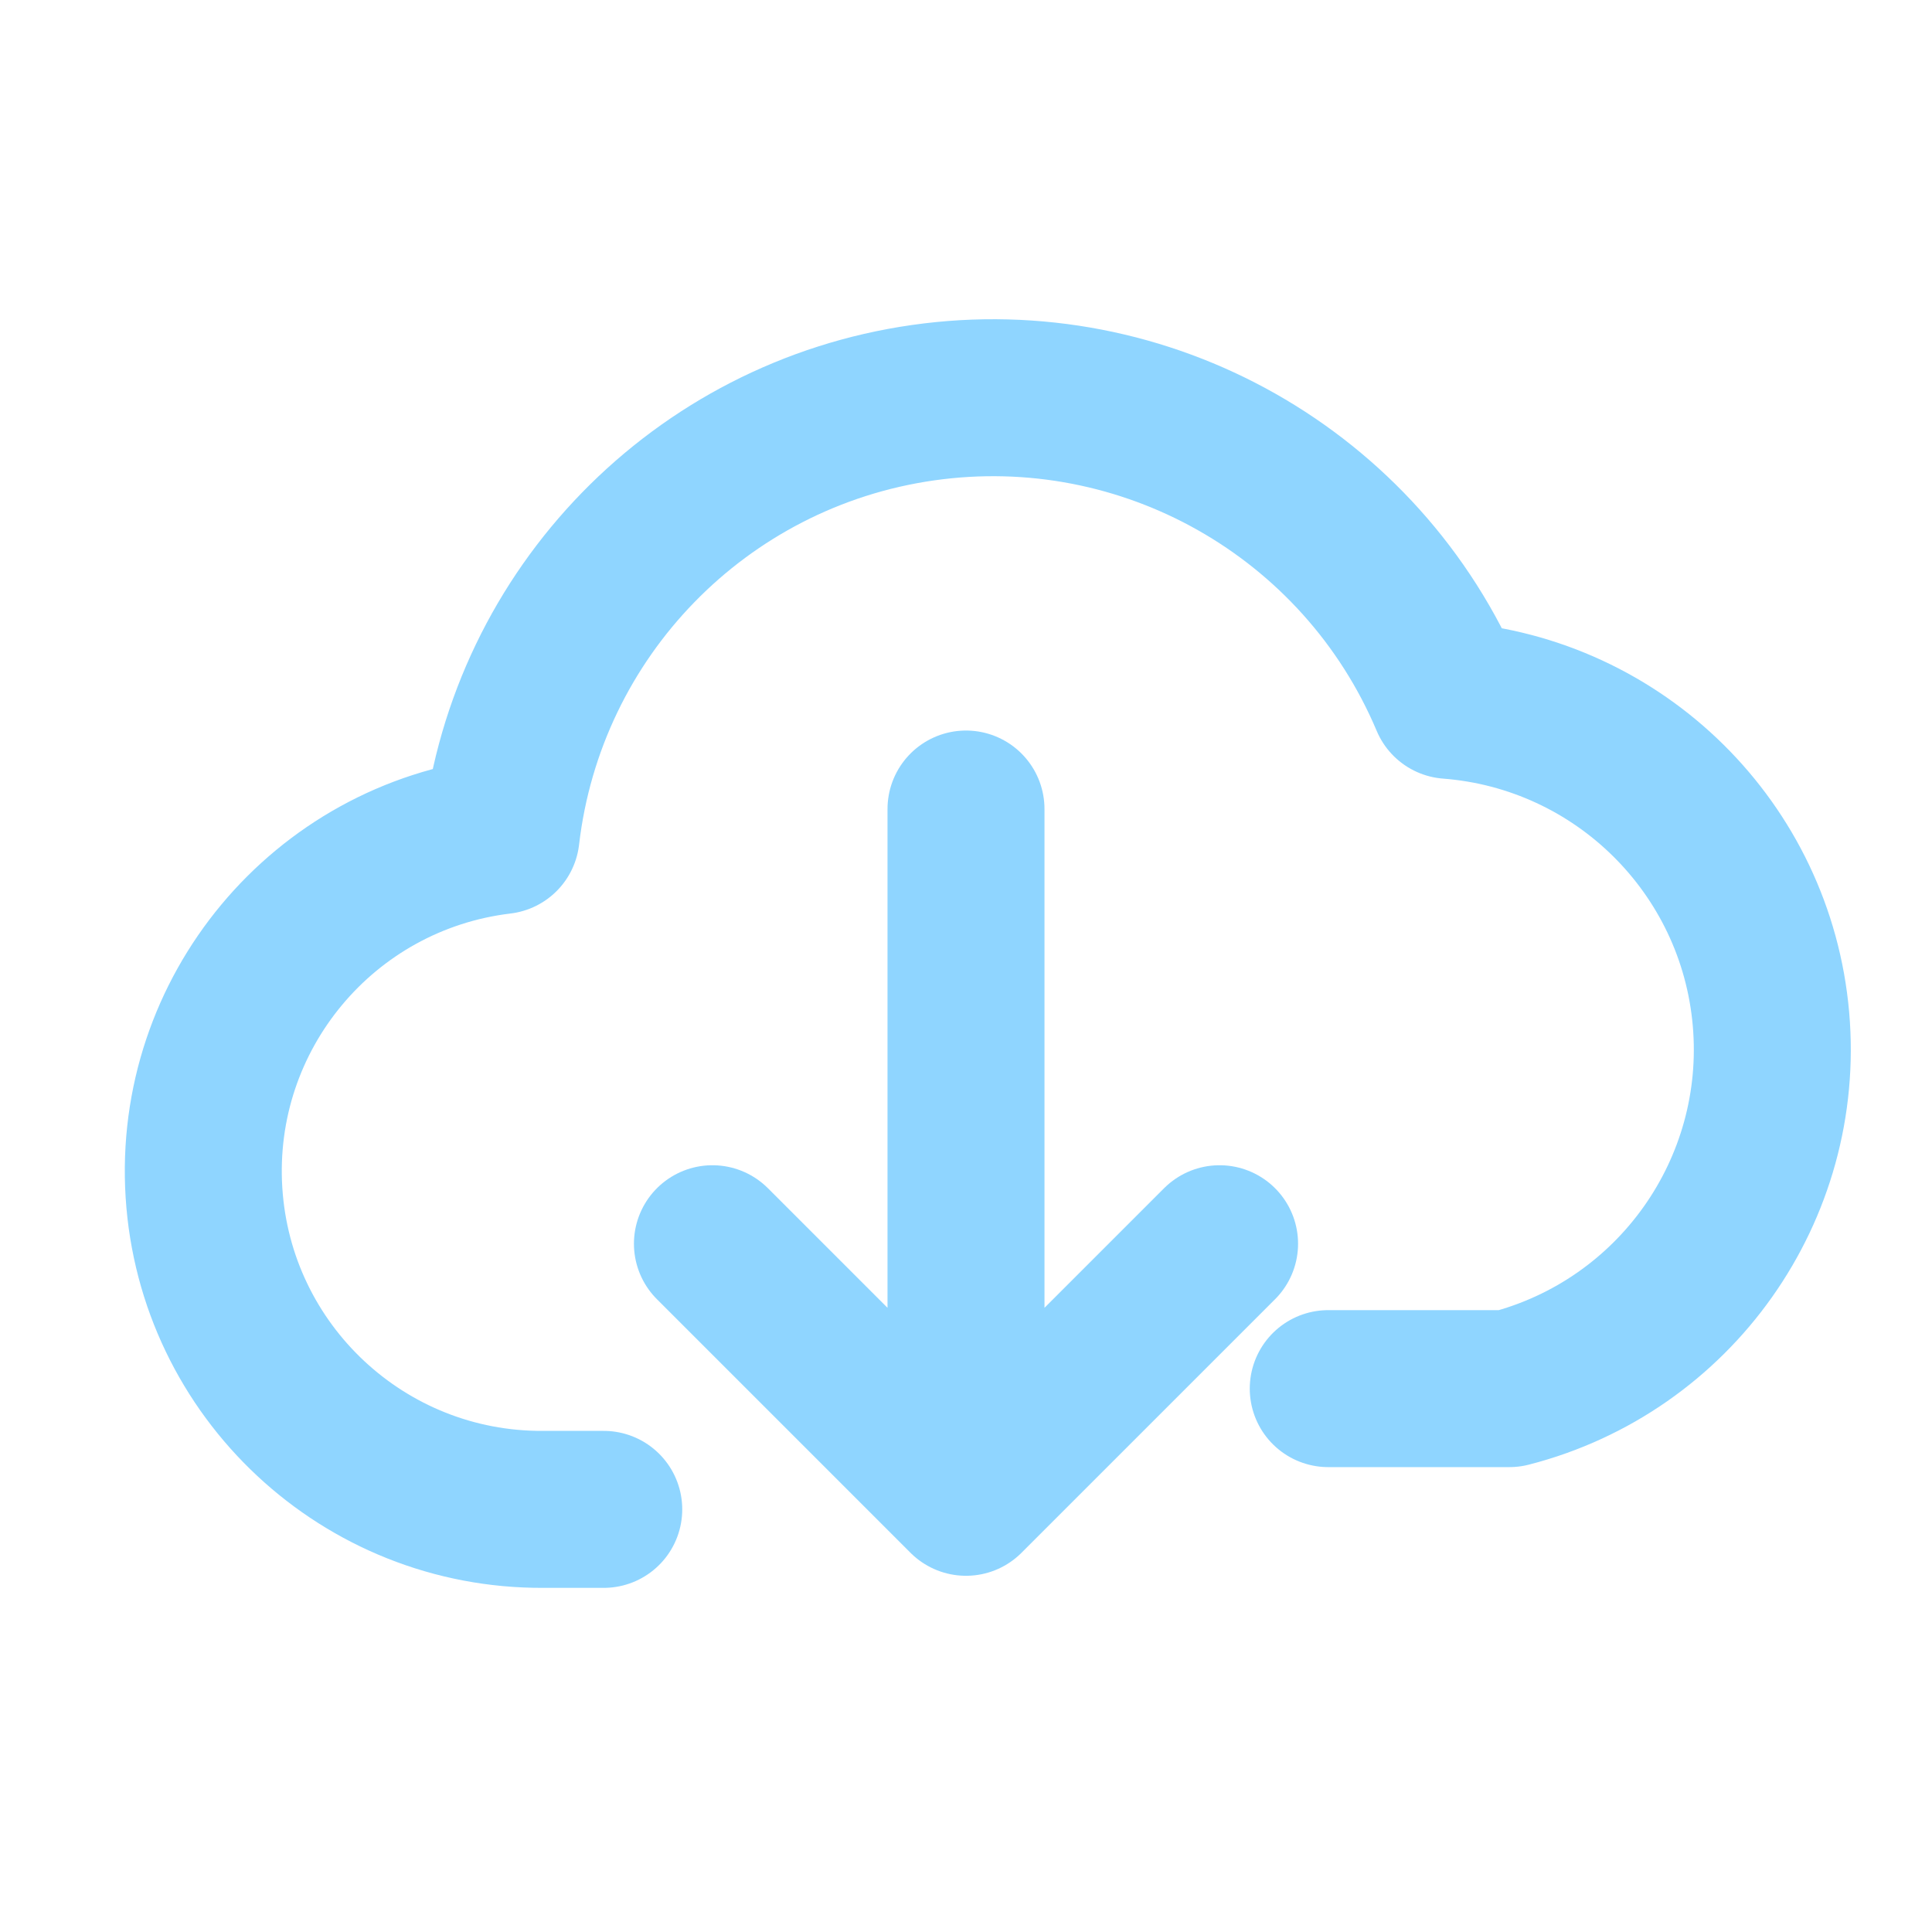
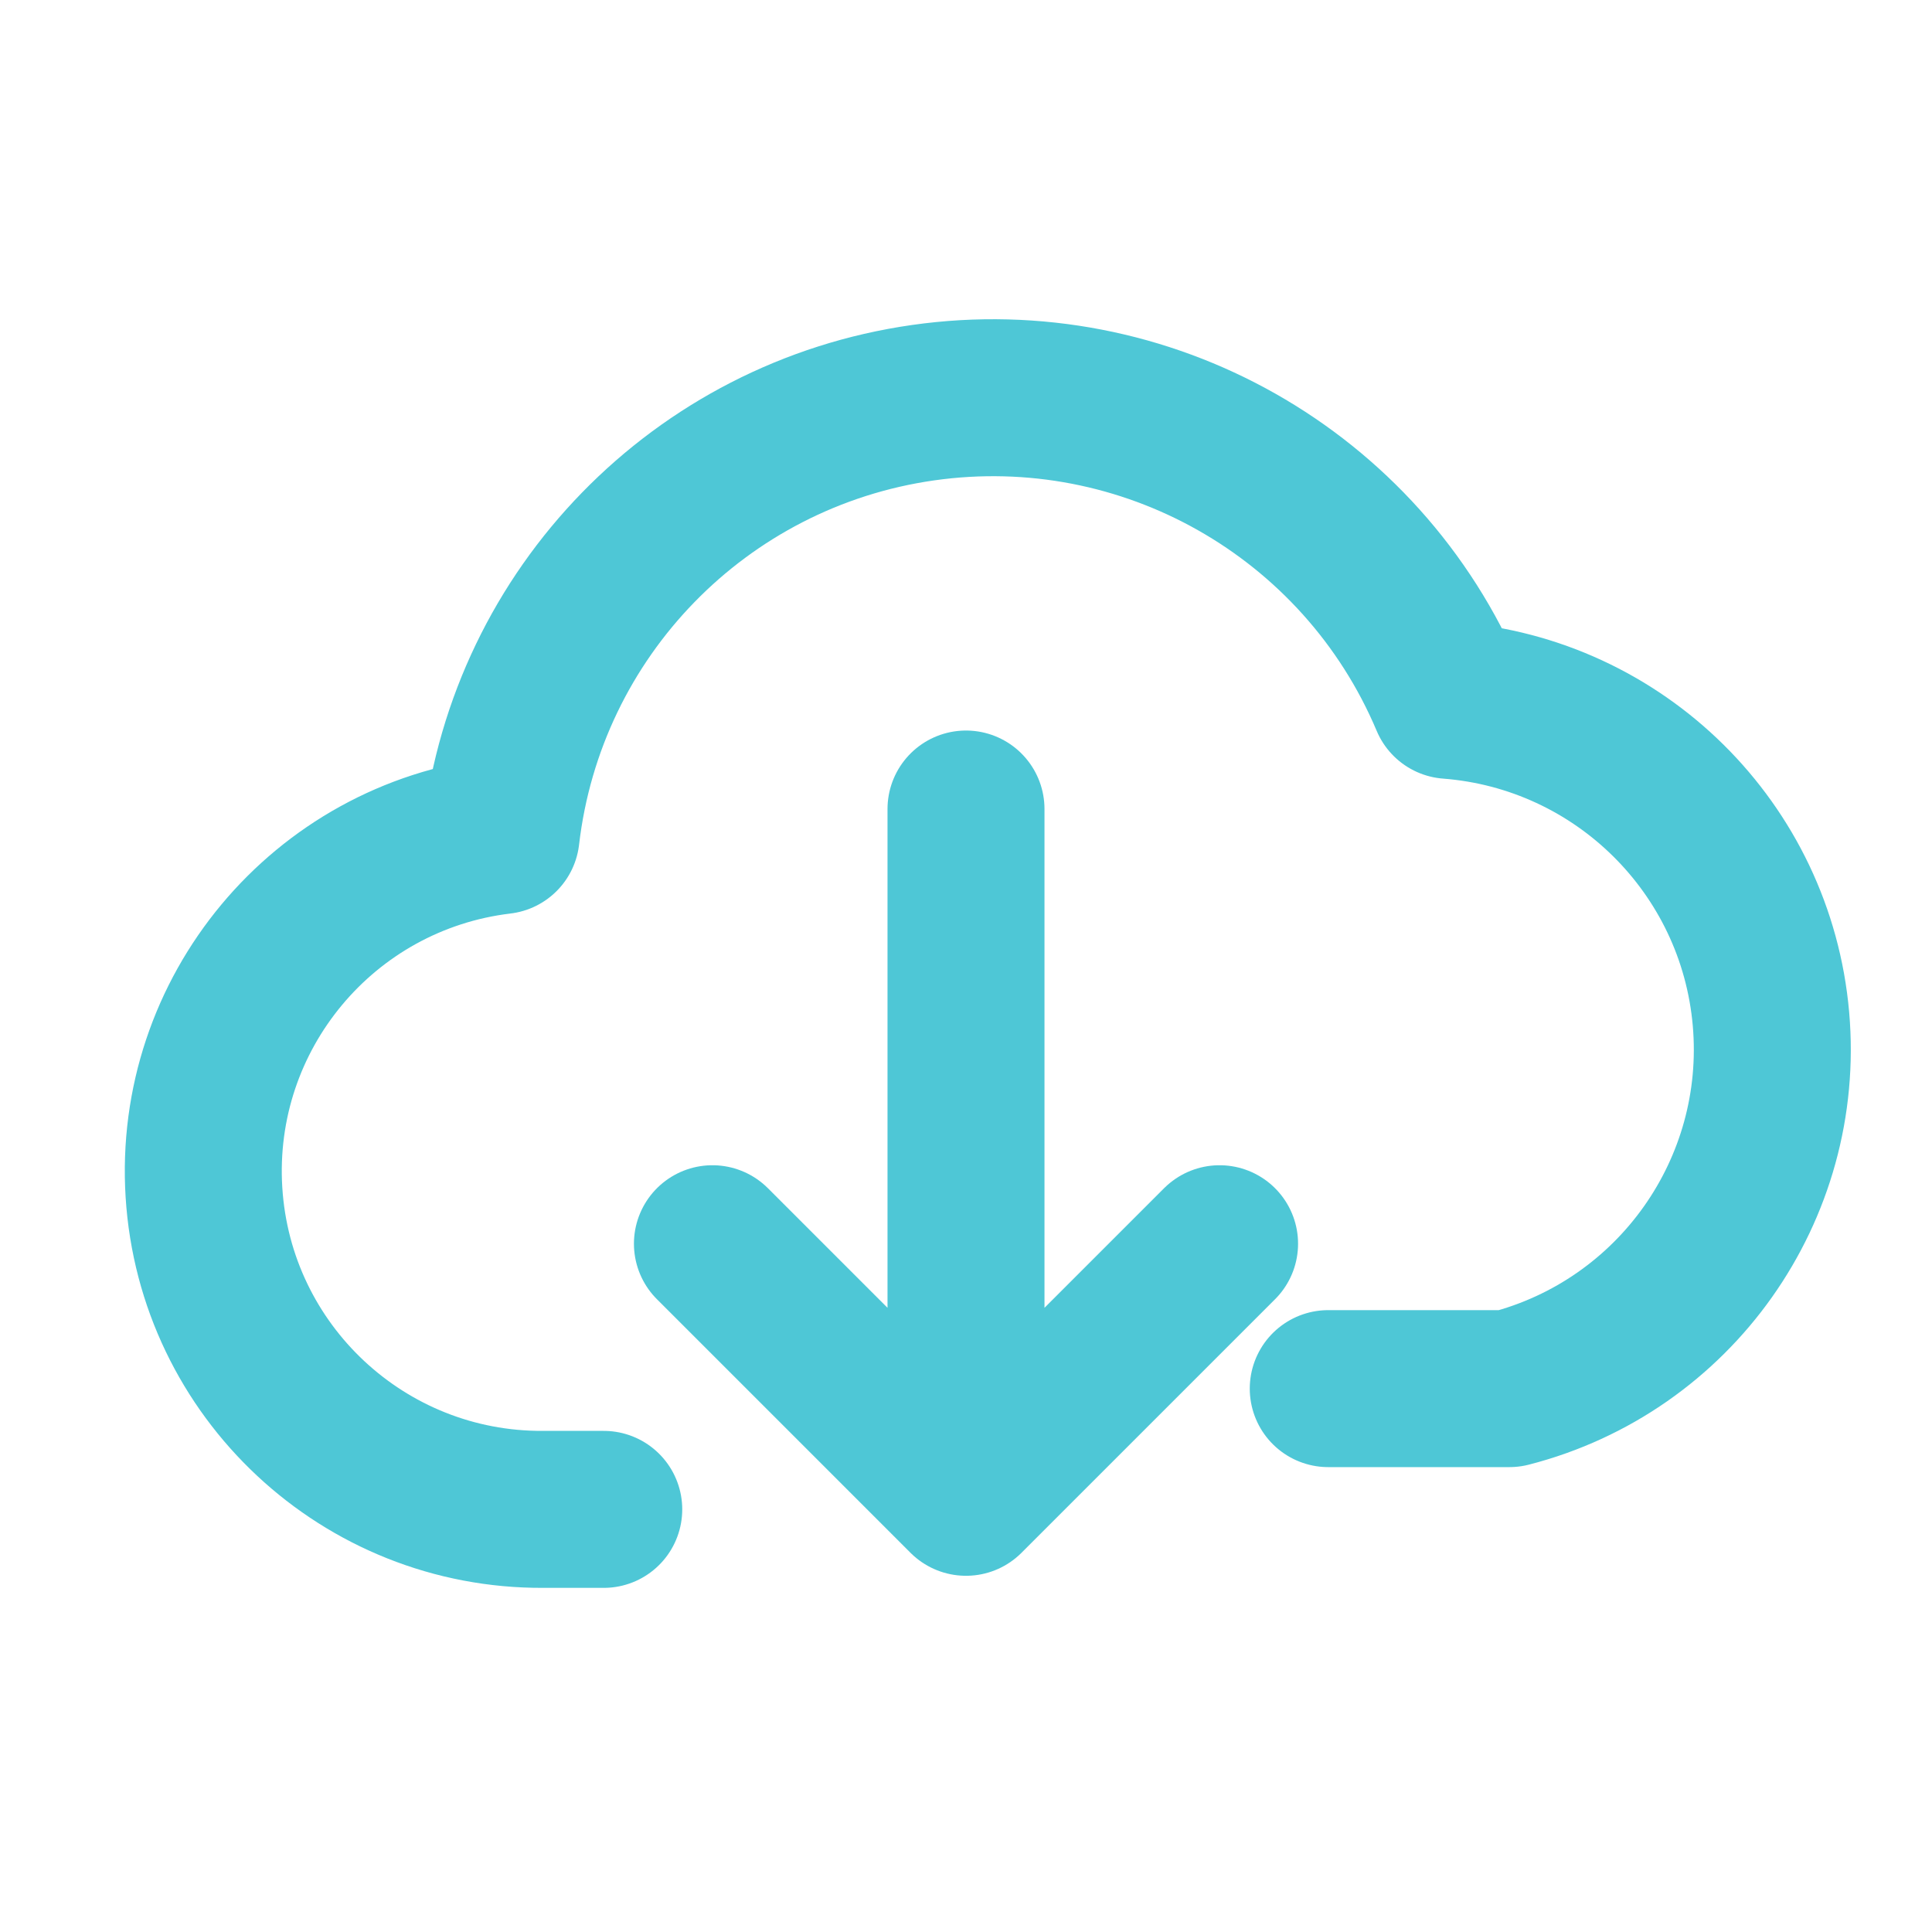
<svg xmlns="http://www.w3.org/2000/svg" width="16" height="16" viewBox="0 0 16 16" fill="none">
-   <path stroke="#8fd5ff" stroke-linecap="round" stroke-linejoin="round" stroke-width="1.3" d="M5 12.5h-.5a2.8 2.8 0 0 1-.35-5.58A4.1 4.1 0 0 1 12 5.8a2.9 2.9 0 0 1 .5 5.7H11" />
-   <path stroke="#8fd5ff" stroke-linecap="round" stroke-linejoin="round" stroke-width="1.3" d="M8 6.7v5.6m-2.1-2L8 12.4l2.1-2.1" />
+   <path stroke="#4ec7d6" stroke-linecap="round" stroke-linejoin="round" stroke-width="1.3" d="M5 12.5h-.5a2.8 2.8 0 0 1-.35-5.58A4.1 4.1 0 0 1 12 5.8a2.9 2.9 0 0 1 .5 5.7H11" />
+   <path stroke="#4ec7d6" stroke-linecap="round" stroke-linejoin="round" stroke-width="1.3" d="M8 6.7v5.6m-2.1-2L8 12.4l2.1-2.1" />
</svg>
